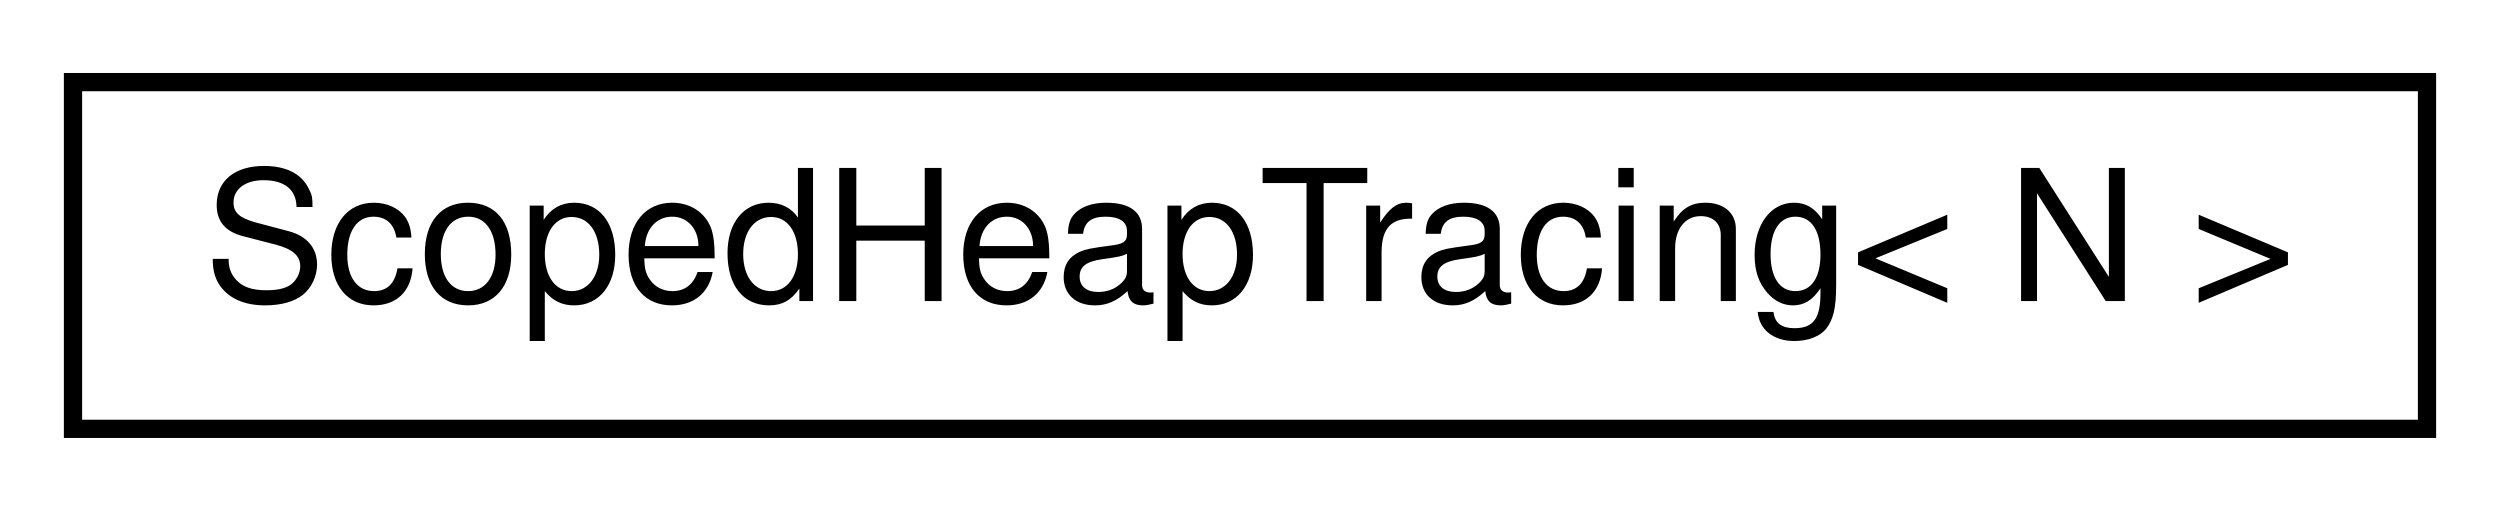
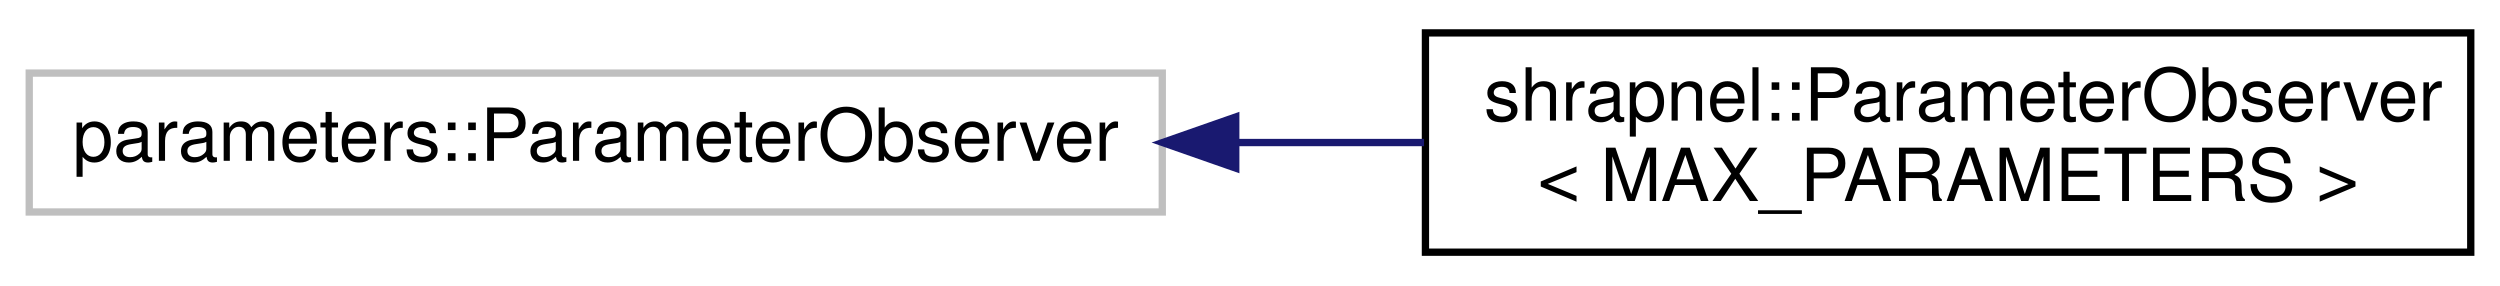
- <svg xmlns="http://www.w3.org/2000/svg" xmlns:xlink="http://www.w3.org/1999/xlink" width="137pt" height="28pt" viewBox="0.00 0.00 137.00 28.00">
-   <g id="graph0" class="graph" transform="scale(1 1) rotate(0) translate(4 24)">
+ <svg xmlns="http://www.w3.org/2000/svg" xmlns:xlink="http://www.w3.org/1999/xlink" width="342pt" height="39pt" viewBox="0.00 0.00 342.00 39.00">
+   <g id="graph0" class="graph" transform="scale(1 1) rotate(0) translate(4 35)">
    <g id="node1" class="node">
      <g id="a_node1">
-         <a xlink:href="classScopedHeapTracing.html" target="_top" xlink:title=" ">
-           <polygon fill="none" stroke="black" points="0,-0.5 0,-19.5 129,-19.5 129,-0.5 0,-0.5" />
-           <text text-anchor="middle" x="64.5" y="-7.5" font-family="Helvetica,sans-Serif" font-size="10.00">ScopedHeapTracing&lt; N &gt;</text>
+         <a xlink:title=" ">
+           <polygon fill="none" stroke="#bfbfbf" points="0,-6 0,-25 155,-25 155,-6 0,-6" />
+           <text text-anchor="middle" x="77.5" y="-13" font-family="Helvetica,sans-Serif" font-size="10.00">parameters::ParameterObserver</text>
        </a>
      </g>
    </g>
+     <g id="node2" class="node">
+       <g id="a_node2">
+         <a xlink:href="classshrapnel_1_1ParameterObserver.html" target="_top" xlink:title=" ">
+           <polygon fill="none" stroke="black" points="191,-0.5 191,-30.5 334,-30.5 334,-0.5 191,-0.5" />
+           <text text-anchor="start" x="199" y="-18.5" font-family="Helvetica,sans-Serif" font-size="10.00">shrapnel::ParameterObserver</text>
+           <text text-anchor="middle" x="262.5" y="-7.5" font-family="Helvetica,sans-Serif" font-size="10.00">&lt; MAX_PARAMETERS &gt;</text>
+         </a>
+       </g>
+     </g>
+     <g id="edge1" class="edge">
+       <path fill="none" stroke="midnightblue" d="M165.11,-15.5C173.72,-15.5 182.39,-15.5 190.81,-15.5" />
+       <polygon fill="midnightblue" stroke="midnightblue" points="165.05,-12 155.05,-15.5 165.05,-19 165.05,-12" />
+     </g>
  </g>
</svg>
